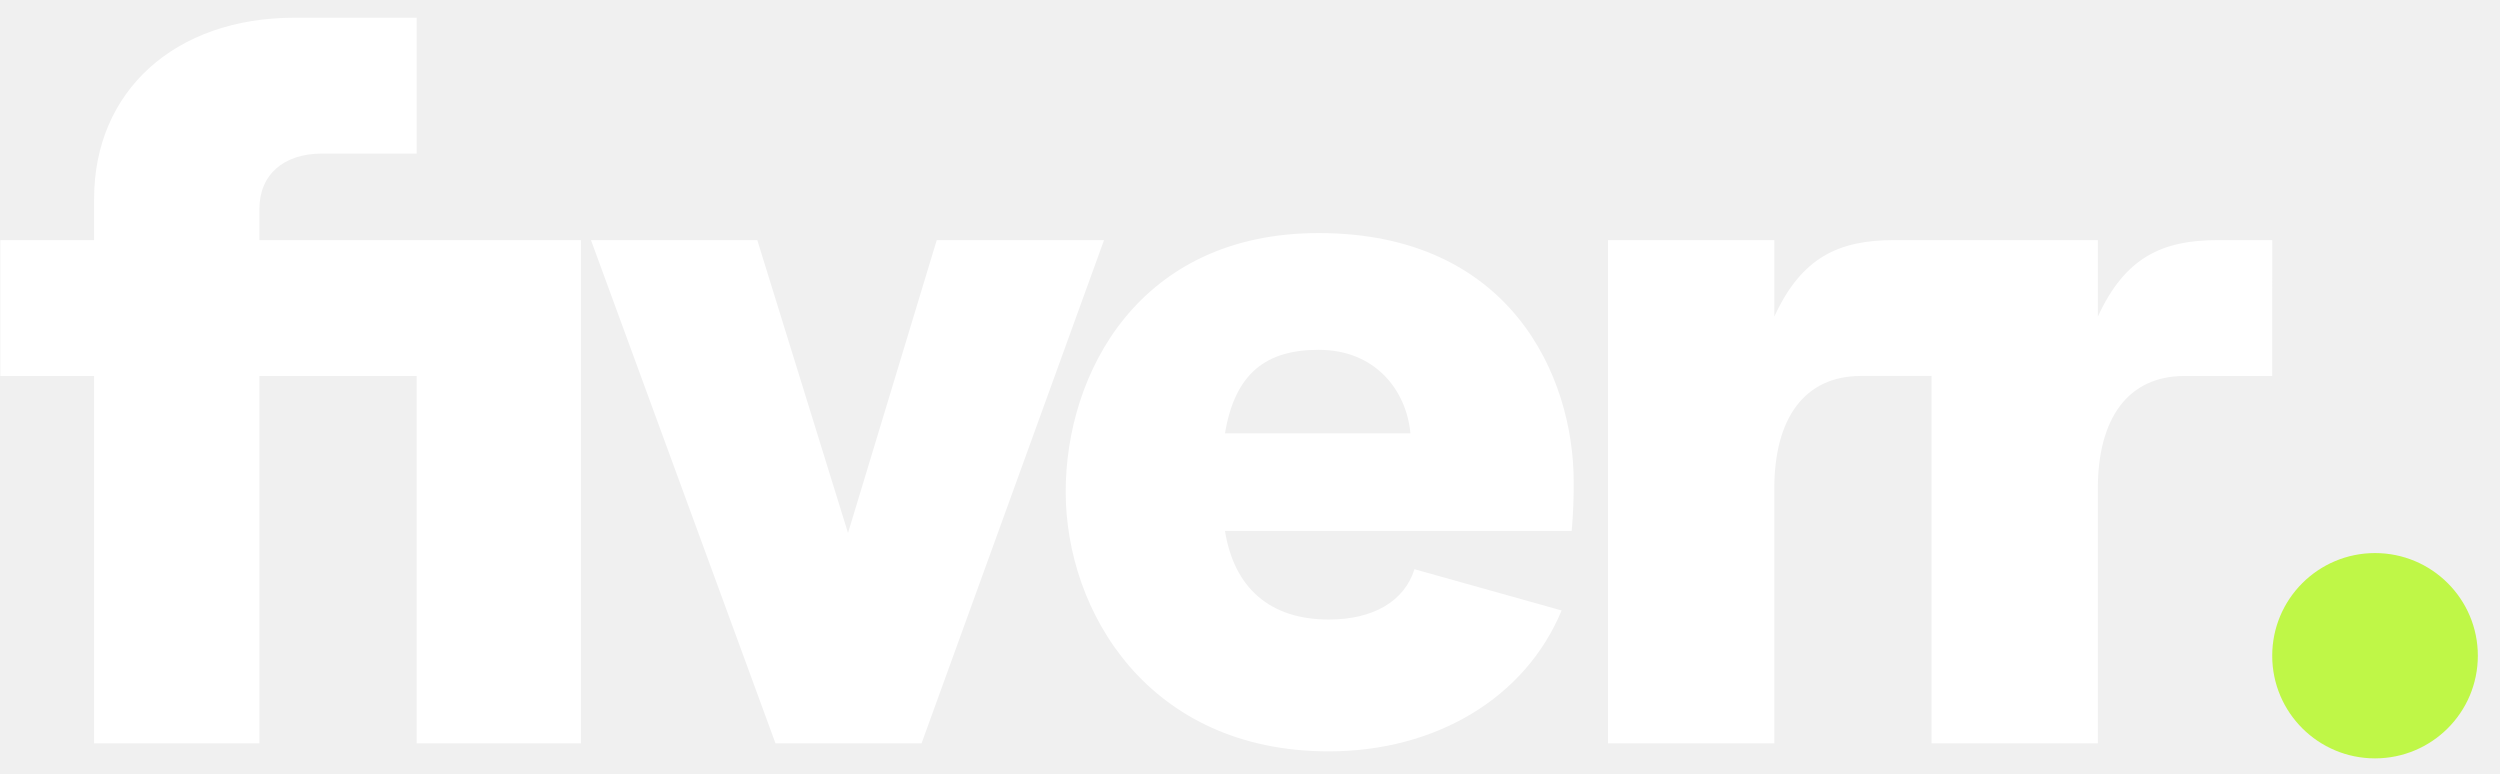
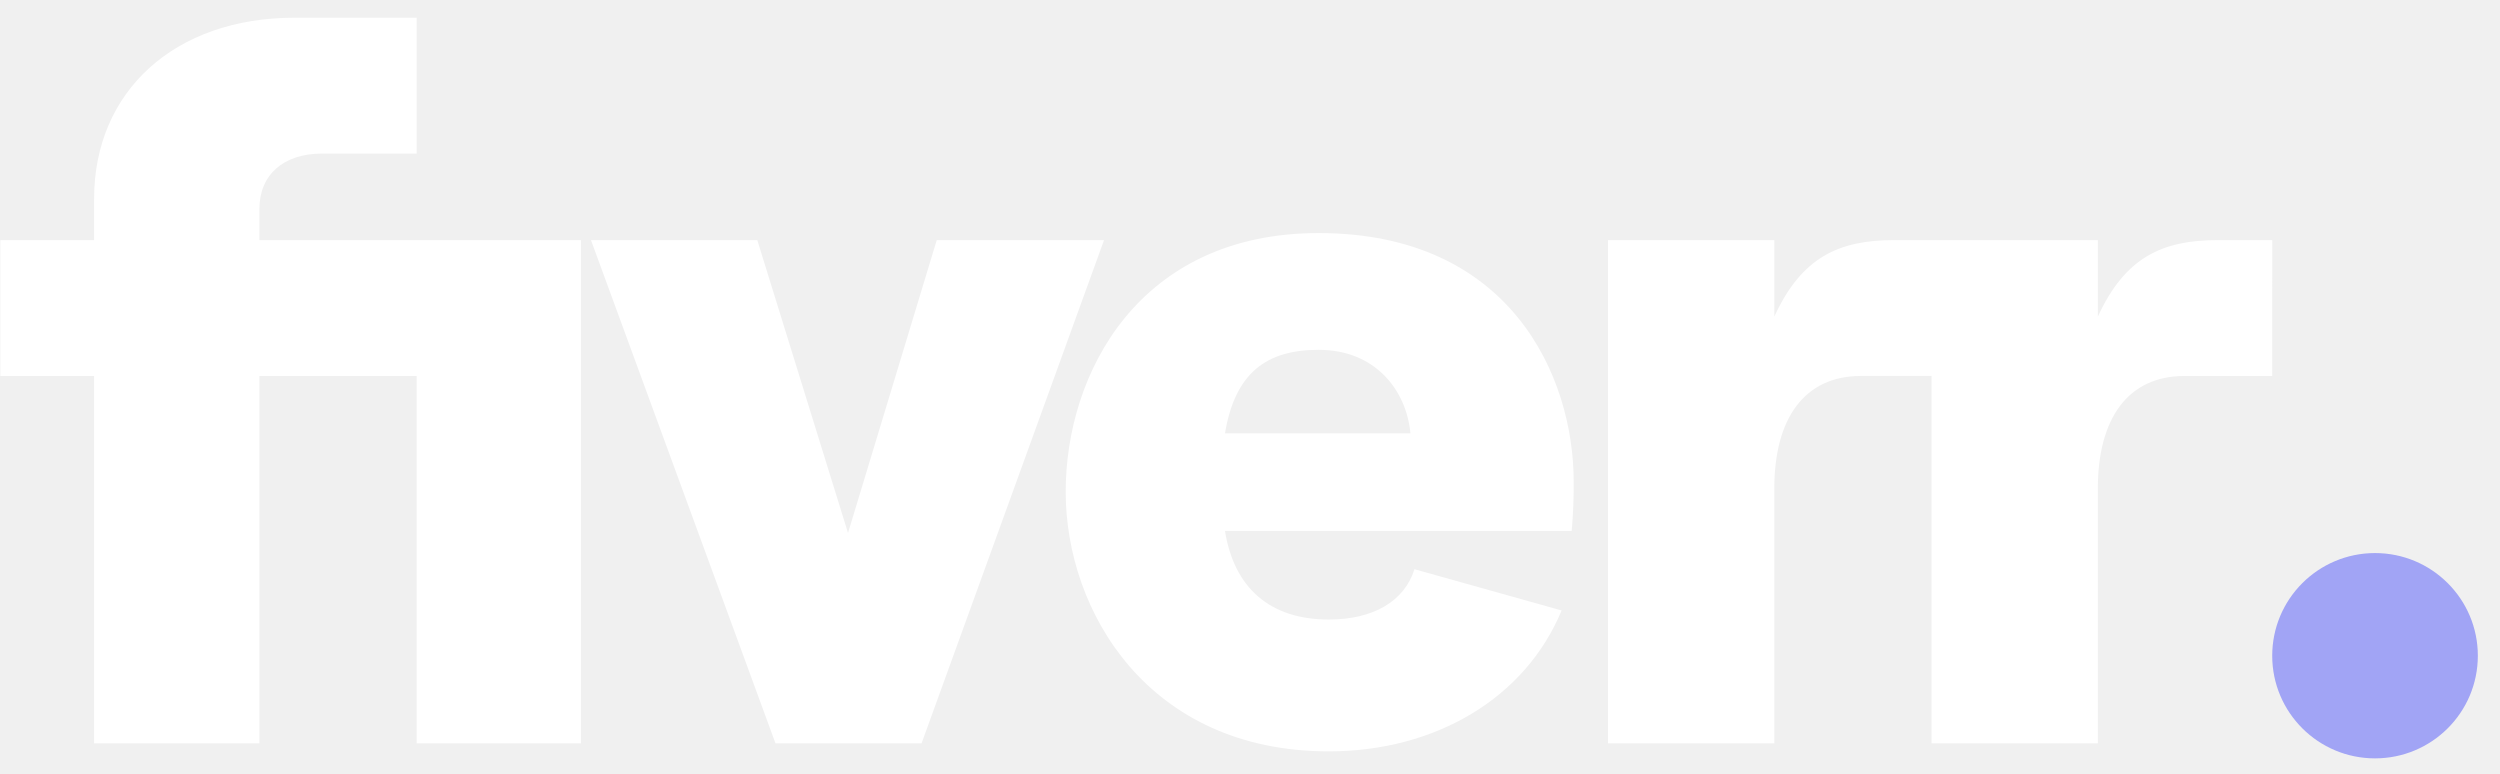
<svg xmlns="http://www.w3.org/2000/svg" width="97" height="30" viewBox="0 0 97 30" fill="none">
  <g clip-path="url(#clip0_176_378)">
    <path d="M88.162 14.588H84.76C82.57 14.588 81.396 16.228 81.396 18.961V28.841H74.944V14.587H72.206C70.016 14.587 68.843 16.227 68.843 18.96V28.84H62.39V9.316H68.843V12.284C69.9 9.98 71.347 9.316 73.498 9.316H81.397V12.284C82.454 9.98 83.9 9.316 86.052 9.316H88.163L88.162 14.588ZM60.982 20.601H47.529C47.881 22.788 49.249 24.038 51.556 24.038C53.277 24.038 54.49 23.334 54.881 22.085L60.59 23.686C59.183 27.083 55.702 29.153 51.556 29.153C44.556 29.153 41.349 23.724 41.349 19.079C41.349 14.51 44.165 9.043 51.165 9.043C58.596 9.043 61.059 14.588 61.059 18.688C61.064 19.327 61.038 19.965 60.982 20.601ZM54.725 16.813C54.568 15.134 53.355 13.573 51.166 13.573C49.132 13.573 47.921 14.47 47.529 16.813H54.725ZM30.088 28.84H35.757L42.836 9.318H36.345L32.903 20.679L29.383 9.317H22.93L30.088 28.84ZM3.651 28.84H10.065V14.588H16.167V28.841H22.541V9.317H10.065V8.107C10.065 6.779 11.003 5.959 12.49 5.959H16.166V0.687H11.434C6.78 0.687 3.651 3.538 3.651 7.715V9.317H0.014V14.589H3.651V28.84Z" fill="white" />
-     <path d="M92.151 29.425C94.354 29.425 96.14 27.642 96.14 25.442C96.14 23.242 94.354 21.459 92.151 21.459C89.948 21.459 88.162 23.243 88.162 25.443C88.162 27.643 89.948 29.425 92.151 29.425Z" fill="#BFF747" />
+     <path d="M92.151 29.425C94.354 29.425 96.14 27.642 96.14 25.442C96.14 23.242 94.354 21.459 92.151 21.459C89.948 21.459 88.162 23.243 88.162 25.443C88.162 27.643 89.948 29.425 92.151 29.425Z" fill="#a1a4f5" />
  </g>
  <defs>
    <clipPath id="clip0_176_378">
      <rect width="96.154" height="29" fill="white" transform="translate(0 0.687012)" />
    </clipPath>
  </defs>
</svg>
